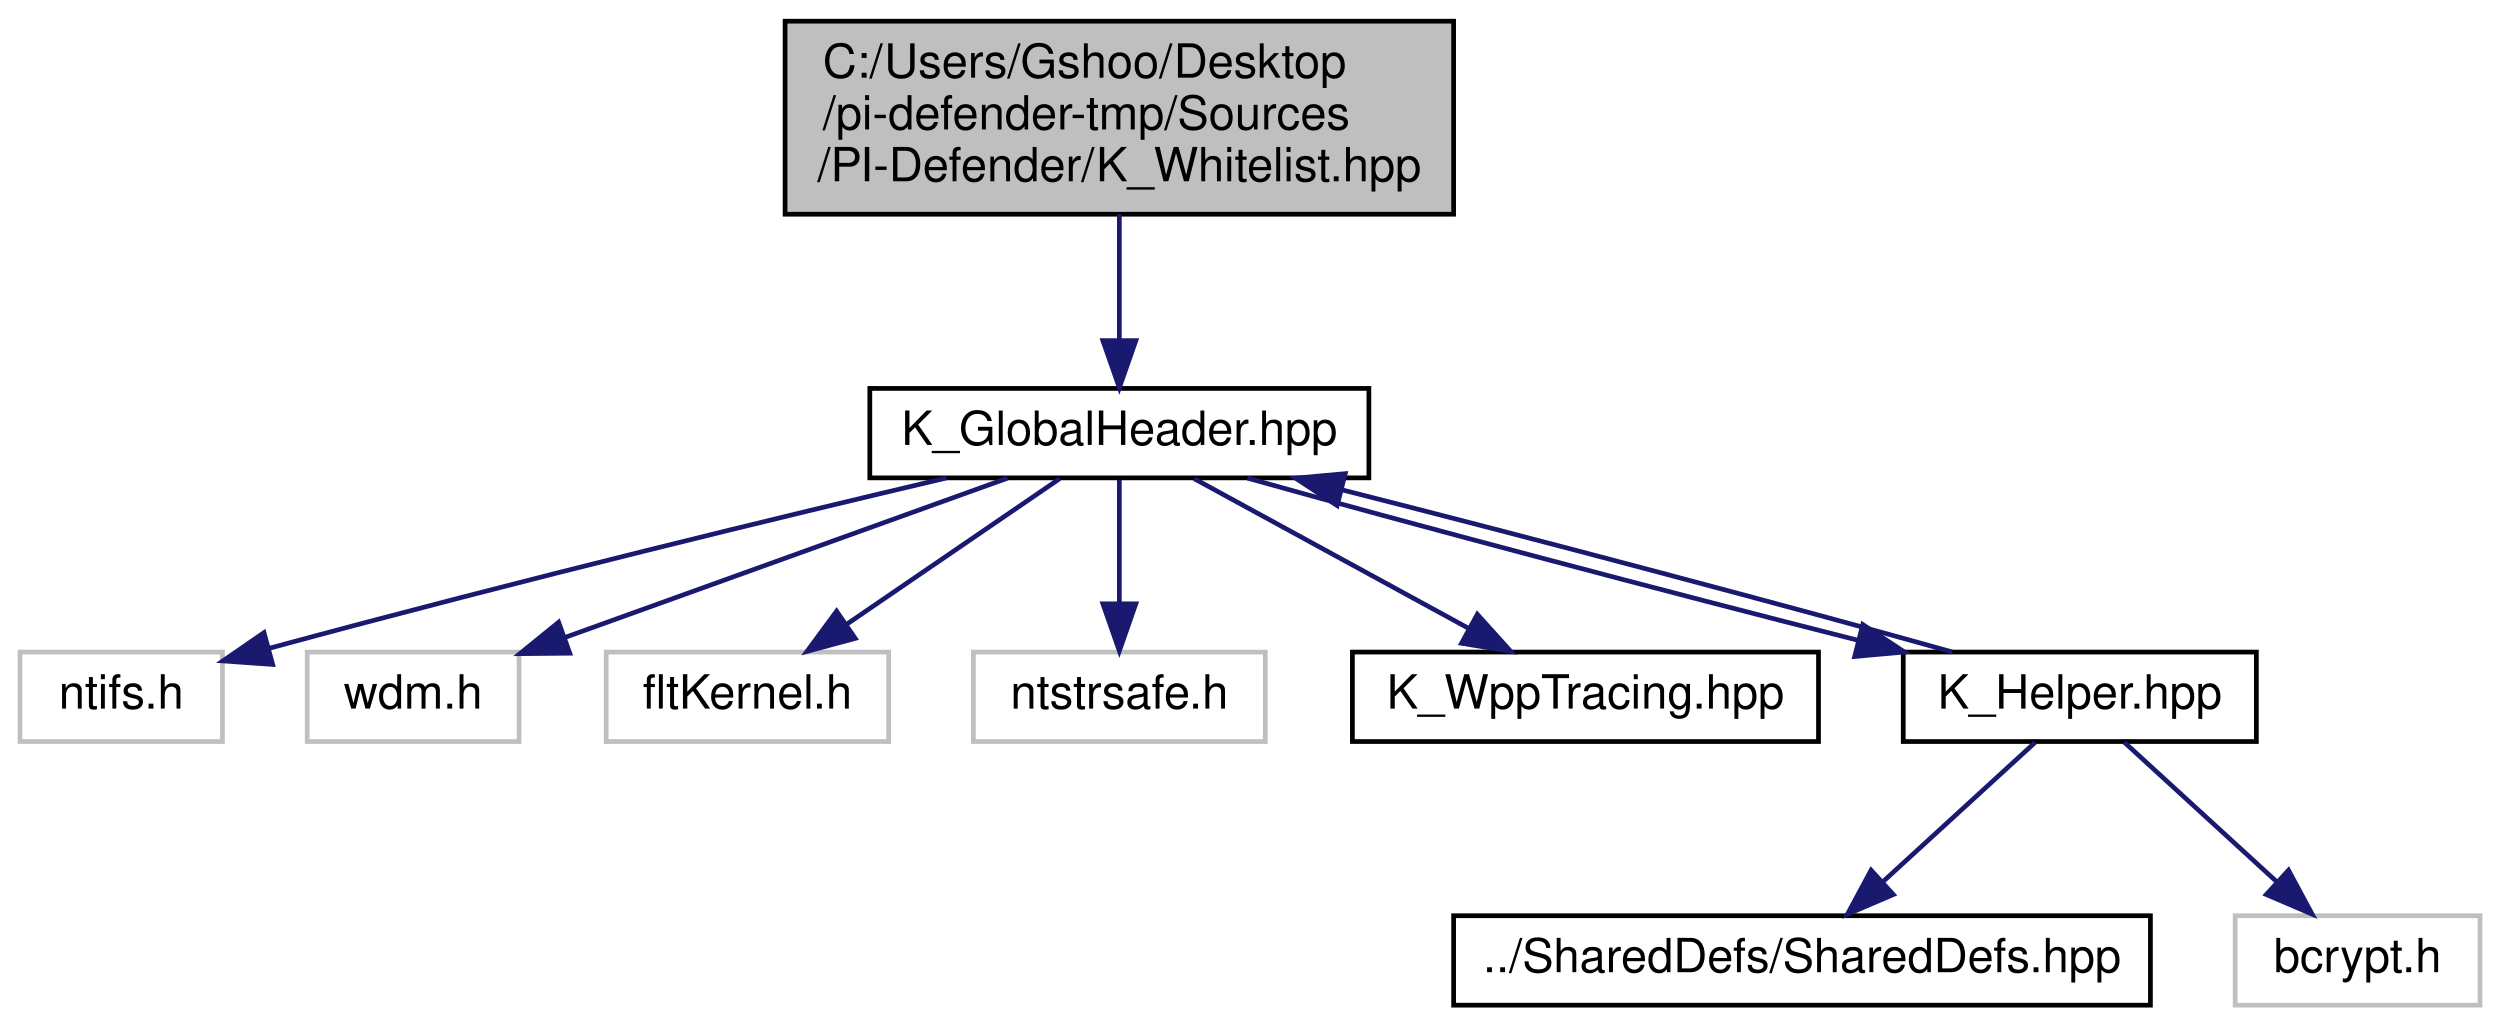
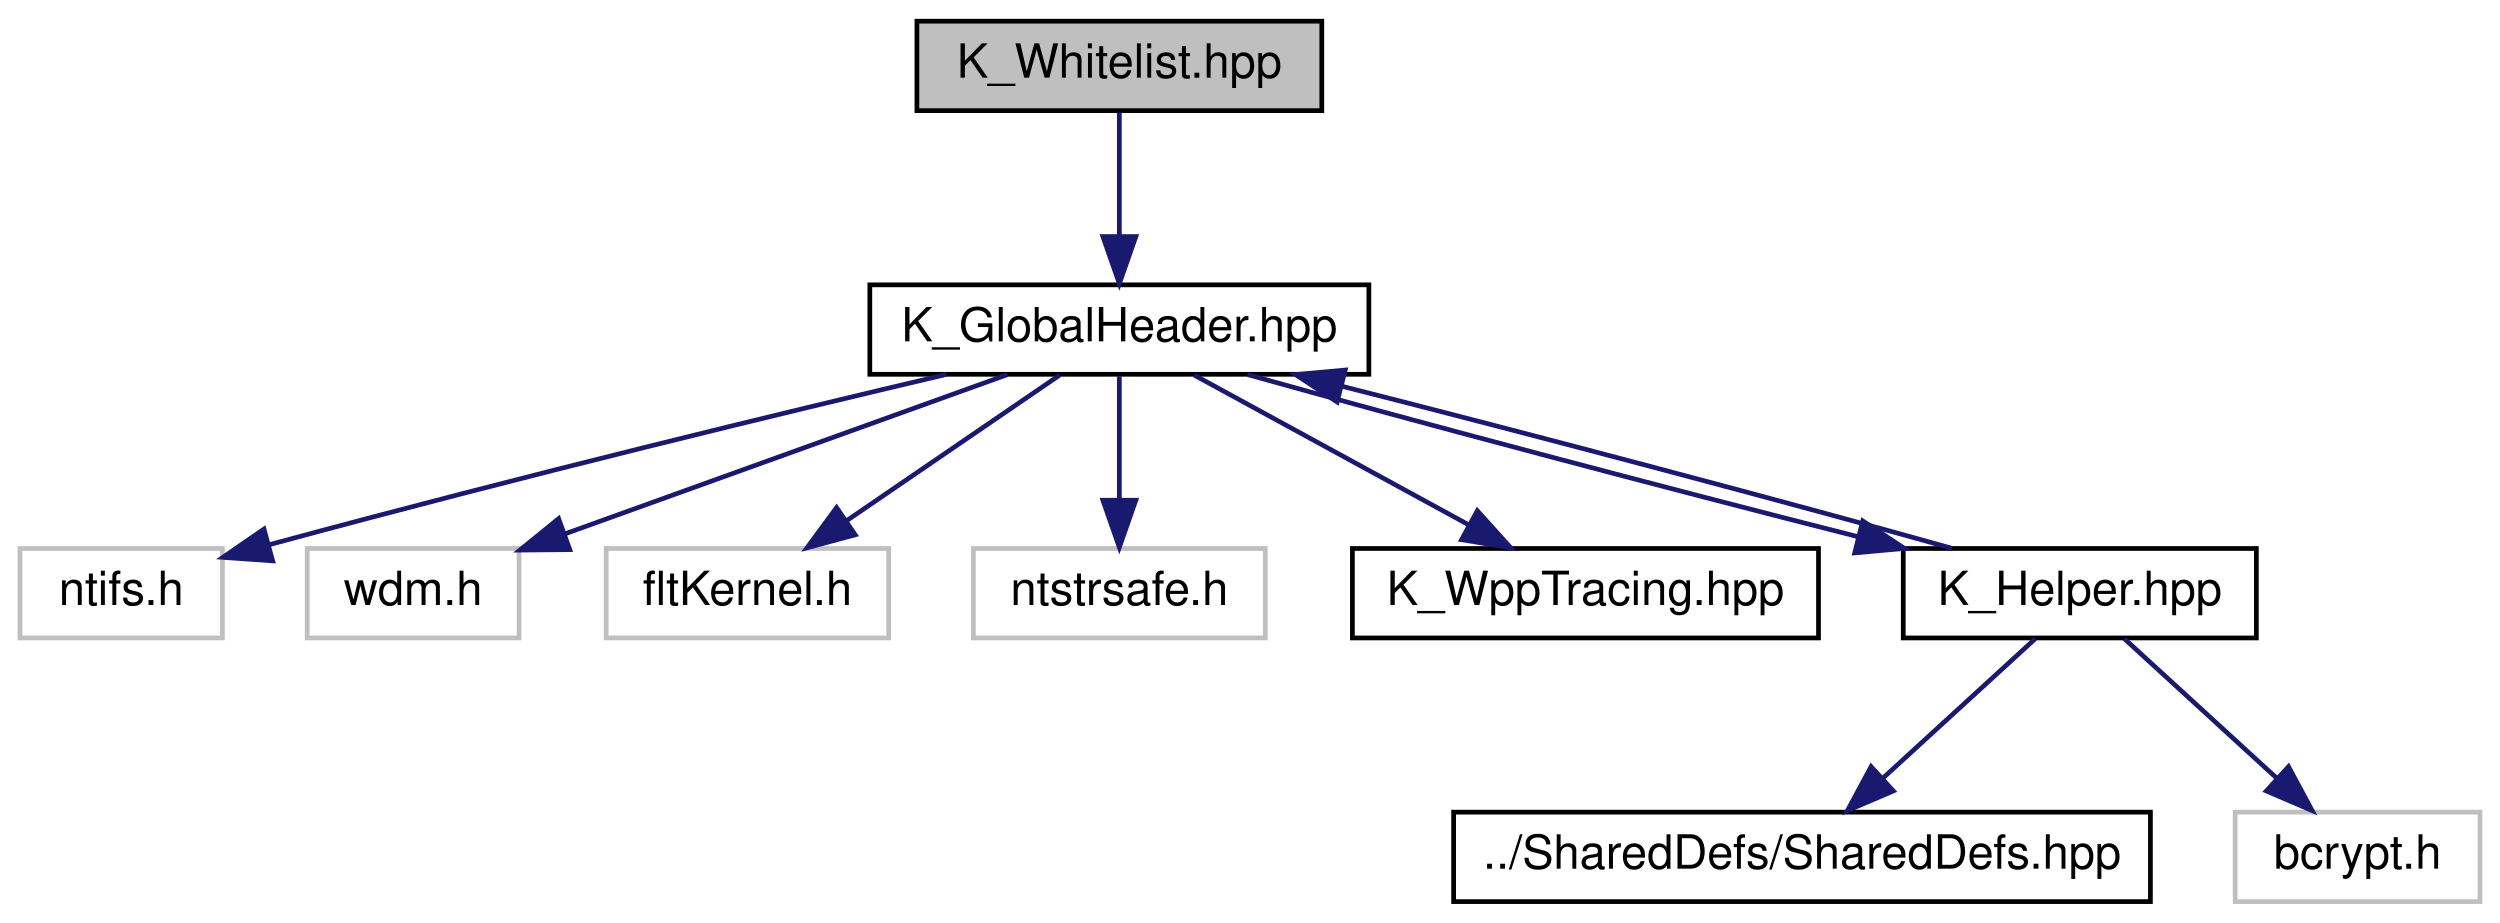
- <svg xmlns="http://www.w3.org/2000/svg" xmlns:xlink="http://www.w3.org/1999/xlink" width="531pt" height="218pt" viewBox="0.00 0.00 530.50 218.00">
-   <g id="graph0" class="graph" transform="scale(1 1) rotate(0) translate(4 214)">
+ <svg xmlns="http://www.w3.org/2000/svg" xmlns:xlink="http://www.w3.org/1999/xlink" width="531pt" height="196pt" viewBox="0.00 0.00 530.50 196.00">
+   <g id="graph0" class="graph" transform="scale(1 1) rotate(0) translate(4 192)">
    <g id="node1" class="node">
      <g id="a_node1">
        <a xlink:title="Header for K_Whitelist.cpp.">
-           <polygon fill="#bfbfbf" stroke="black" points="162.5,-168.5 162.5,-209.5 304.5,-209.5 304.5,-168.5 162.5,-168.5" />
-           <text text-anchor="start" x="170.5" y="-197.5" font-family="Helvetica,sans-Serif" font-size="10.00">C:/Users/Gshoo/Desktop</text>
-           <text text-anchor="start" x="170.5" y="-186.5" font-family="Helvetica,sans-Serif" font-size="10.00">/pi-defender-tmp/Sources</text>
-           <text text-anchor="middle" x="233.5" y="-175.5" font-family="Helvetica,sans-Serif" font-size="10.00">/PI-Defender/K_Whitelist.hpp</text>
+           <polygon fill="#bfbfbf" stroke="black" points="190.5,-168.5 190.5,-187.5 276.5,-187.5 276.5,-168.5 190.5,-168.5" />
+           <text text-anchor="middle" x="233.5" y="-175.5" font-family="Helvetica,sans-Serif" font-size="10.00">K_Whitelist.hpp</text>
        </a>
      </g>
    </g>
    <g id="node2" class="node">
      <g id="a_node2">
        <a xlink:href="_k___global_header_8hpp.html" target="_top" xlink:title="Header used by several .cpp files.">
          <polygon fill="none" stroke="black" points="180.5,-112.5 180.5,-131.5 286.5,-131.5 286.5,-112.5 180.5,-112.5" />
          <text text-anchor="middle" x="233.5" y="-119.5" font-family="Helvetica,sans-Serif" font-size="10.00">K_GlobalHeader.hpp</text>
        </a>
      </g>
    </g>
    <g id="edge1" class="edge">
-       <path fill="none" stroke="midnightblue" d="M233.5,-168.5C233.5,-160.07 233.5,-150.24 233.5,-141.87" />
-       <polygon fill="midnightblue" stroke="midnightblue" points="237,-141.65 233.5,-131.65 230,-141.65 237,-141.65" />
+       <path fill="none" stroke="midnightblue" d="M233.5,-168.08C233.5,-161.01 233.5,-150.86 233.5,-141.99" />
+       <polygon fill="midnightblue" stroke="midnightblue" points="237,-141.75 233.5,-131.75 230,-141.75 237,-141.75" />
    </g>
    <g id="node3" class="node">
      <g id="a_node3">
        <a xlink:title=" ">
          <polygon fill="none" stroke="#bfbfbf" points="0,-56.5 0,-75.5 43,-75.5 43,-56.5 0,-56.5" />
          <text text-anchor="middle" x="21.5" y="-63.5" font-family="Helvetica,sans-Serif" font-size="10.00">ntifs.h</text>
        </a>
      </g>
    </g>
    <g id="edge2" class="edge">
      <path fill="none" stroke="midnightblue" d="M196.76,-112.48C161.99,-104.28 108.12,-91.27 53.03,-76.33" />
      <polygon fill="midnightblue" stroke="midnightblue" points="53.66,-72.87 43.09,-73.62 51.82,-79.63 53.66,-72.87" />
    </g>
    <g id="node4" class="node">
      <g id="a_node4">
        <a xlink:title=" ">
          <polygon fill="none" stroke="#bfbfbf" points="61,-56.5 61,-75.5 106,-75.5 106,-56.5 61,-56.5" />
          <text text-anchor="middle" x="83.5" y="-63.5" font-family="Helvetica,sans-Serif" font-size="10.00">wdm.h</text>
        </a>
      </g>
    </g>
    <g id="edge3" class="edge">
      <path fill="none" stroke="midnightblue" d="M209.73,-112.44C184.31,-103.29 143.85,-88.73 115.61,-78.56" />
      <polygon fill="midnightblue" stroke="midnightblue" points="116.77,-75.26 106.17,-75.16 114.4,-81.84 116.77,-75.26" />
    </g>
    <g id="node5" class="node">
      <g id="a_node5">
        <a xlink:title=" ">
          <polygon fill="none" stroke="#bfbfbf" points="124.5,-56.5 124.5,-75.5 184.5,-75.5 184.5,-56.5 124.5,-56.5" />
          <text text-anchor="middle" x="154.5" y="-63.5" font-family="Helvetica,sans-Serif" font-size="10.00">fltKernel.h</text>
        </a>
      </g>
    </g>
    <g id="edge4" class="edge">
      <path fill="none" stroke="midnightblue" d="M220.81,-112.32C208.6,-103.98 189.92,-91.21 175.5,-81.35" />
      <polygon fill="midnightblue" stroke="midnightblue" points="177.39,-78.41 167.16,-75.65 173.44,-84.19 177.39,-78.41" />
    </g>
    <g id="node6" class="node">
      <g id="a_node6">
        <a xlink:title=" ">
          <polygon fill="none" stroke="#bfbfbf" points="202.5,-56.5 202.5,-75.5 264.5,-75.5 264.5,-56.5 202.5,-56.5" />
          <text text-anchor="middle" x="233.5" y="-63.5" font-family="Helvetica,sans-Serif" font-size="10.00">ntstrsafe.h</text>
        </a>
      </g>
    </g>
    <g id="edge5" class="edge">
      <path fill="none" stroke="midnightblue" d="M233.5,-112.08C233.5,-105.01 233.5,-94.86 233.5,-85.99" />
      <polygon fill="midnightblue" stroke="midnightblue" points="237,-85.75 233.5,-75.75 230,-85.75 237,-85.75" />
    </g>
    <g id="node7" class="node">
      <g id="a_node7">
        <a xlink:href="_k___wpp_tracing_8hpp.html" target="_top" xlink:title="WppTracing header.">
          <polygon fill="none" stroke="black" points="283,-56.5 283,-75.5 382,-75.5 382,-56.5 283,-56.5" />
          <text text-anchor="middle" x="332.5" y="-63.5" font-family="Helvetica,sans-Serif" font-size="10.00">K_WppTracing.hpp</text>
        </a>
      </g>
    </g>
    <g id="edge6" class="edge">
      <path fill="none" stroke="midnightblue" d="M249.41,-112.32C265.14,-103.74 289.44,-90.49 307.71,-80.52" />
      <polygon fill="midnightblue" stroke="midnightblue" points="309.53,-83.52 316.63,-75.65 306.18,-77.37 309.53,-83.52" />
    </g>
    <g id="node8" class="node">
      <g id="a_node8">
        <a xlink:href="_k___helper_8hpp.html" target="_top" xlink:title="Header for K_Helper.cpp.">
          <polygon fill="none" stroke="black" points="400,-56.5 400,-75.5 475,-75.5 475,-56.5 400,-56.5" />
          <text text-anchor="middle" x="437.5" y="-63.5" font-family="Helvetica,sans-Serif" font-size="10.00">K_Helper.hpp</text>
        </a>
      </g>
    </g>
    <g id="edge7" class="edge">
      <path fill="none" stroke="midnightblue" d="M260.74,-112.44C293.91,-103.12 350.19,-88.18 390.39,-78" />
      <polygon fill="midnightblue" stroke="midnightblue" points="391.4,-81.35 400.25,-75.52 389.69,-74.56 391.4,-81.35" />
    </g>
    <g id="edge8" class="edge">
      <path fill="none" stroke="midnightblue" d="M410.41,-75.52C377.3,-84.82 321.03,-99.76 280.78,-109.96" />
      <polygon fill="midnightblue" stroke="midnightblue" points="279.76,-106.61 270.91,-112.44 281.47,-113.4 279.76,-106.61" />
    </g>
    <g id="node9" class="node">
      <g id="a_node9">
        <a xlink:href="_shared_defs_8hpp.html" target="_top" xlink:title="Header file which contains the structures, type definitions, constants, global variablesand function ...">
          <polygon fill="none" stroke="black" points="304.5,-0.5 304.5,-19.5 452.5,-19.5 452.5,-0.5 304.5,-0.5" />
          <text text-anchor="middle" x="378.5" y="-7.5" font-family="Helvetica,sans-Serif" font-size="10.00">../SharedDefs/SharedDefs.hpp</text>
        </a>
      </g>
    </g>
    <g id="edge9" class="edge">
      <path fill="none" stroke="midnightblue" d="M428.02,-56.32C419.3,-48.34 406.16,-36.31 395.6,-26.65" />
      <polygon fill="midnightblue" stroke="midnightblue" points="397.89,-24 388.15,-19.83 393.17,-29.17 397.89,-24" />
    </g>
    <g id="node10" class="node">
      <g id="a_node10">
        <a xlink:title=" ">
          <polygon fill="none" stroke="#bfbfbf" points="470.5,-0.5 470.5,-19.5 522.5,-19.5 522.5,-0.5 470.5,-0.5" />
          <text text-anchor="middle" x="496.5" y="-7.5" font-family="Helvetica,sans-Serif" font-size="10.00">bcrypt.h</text>
        </a>
      </g>
    </g>
    <g id="edge10" class="edge">
      <path fill="none" stroke="midnightblue" d="M446.98,-56.32C455.7,-48.34 468.84,-36.31 479.4,-26.65" />
      <polygon fill="midnightblue" stroke="midnightblue" points="481.83,-29.17 486.85,-19.83 477.11,-24 481.83,-29.17" />
    </g>
  </g>
</svg>
